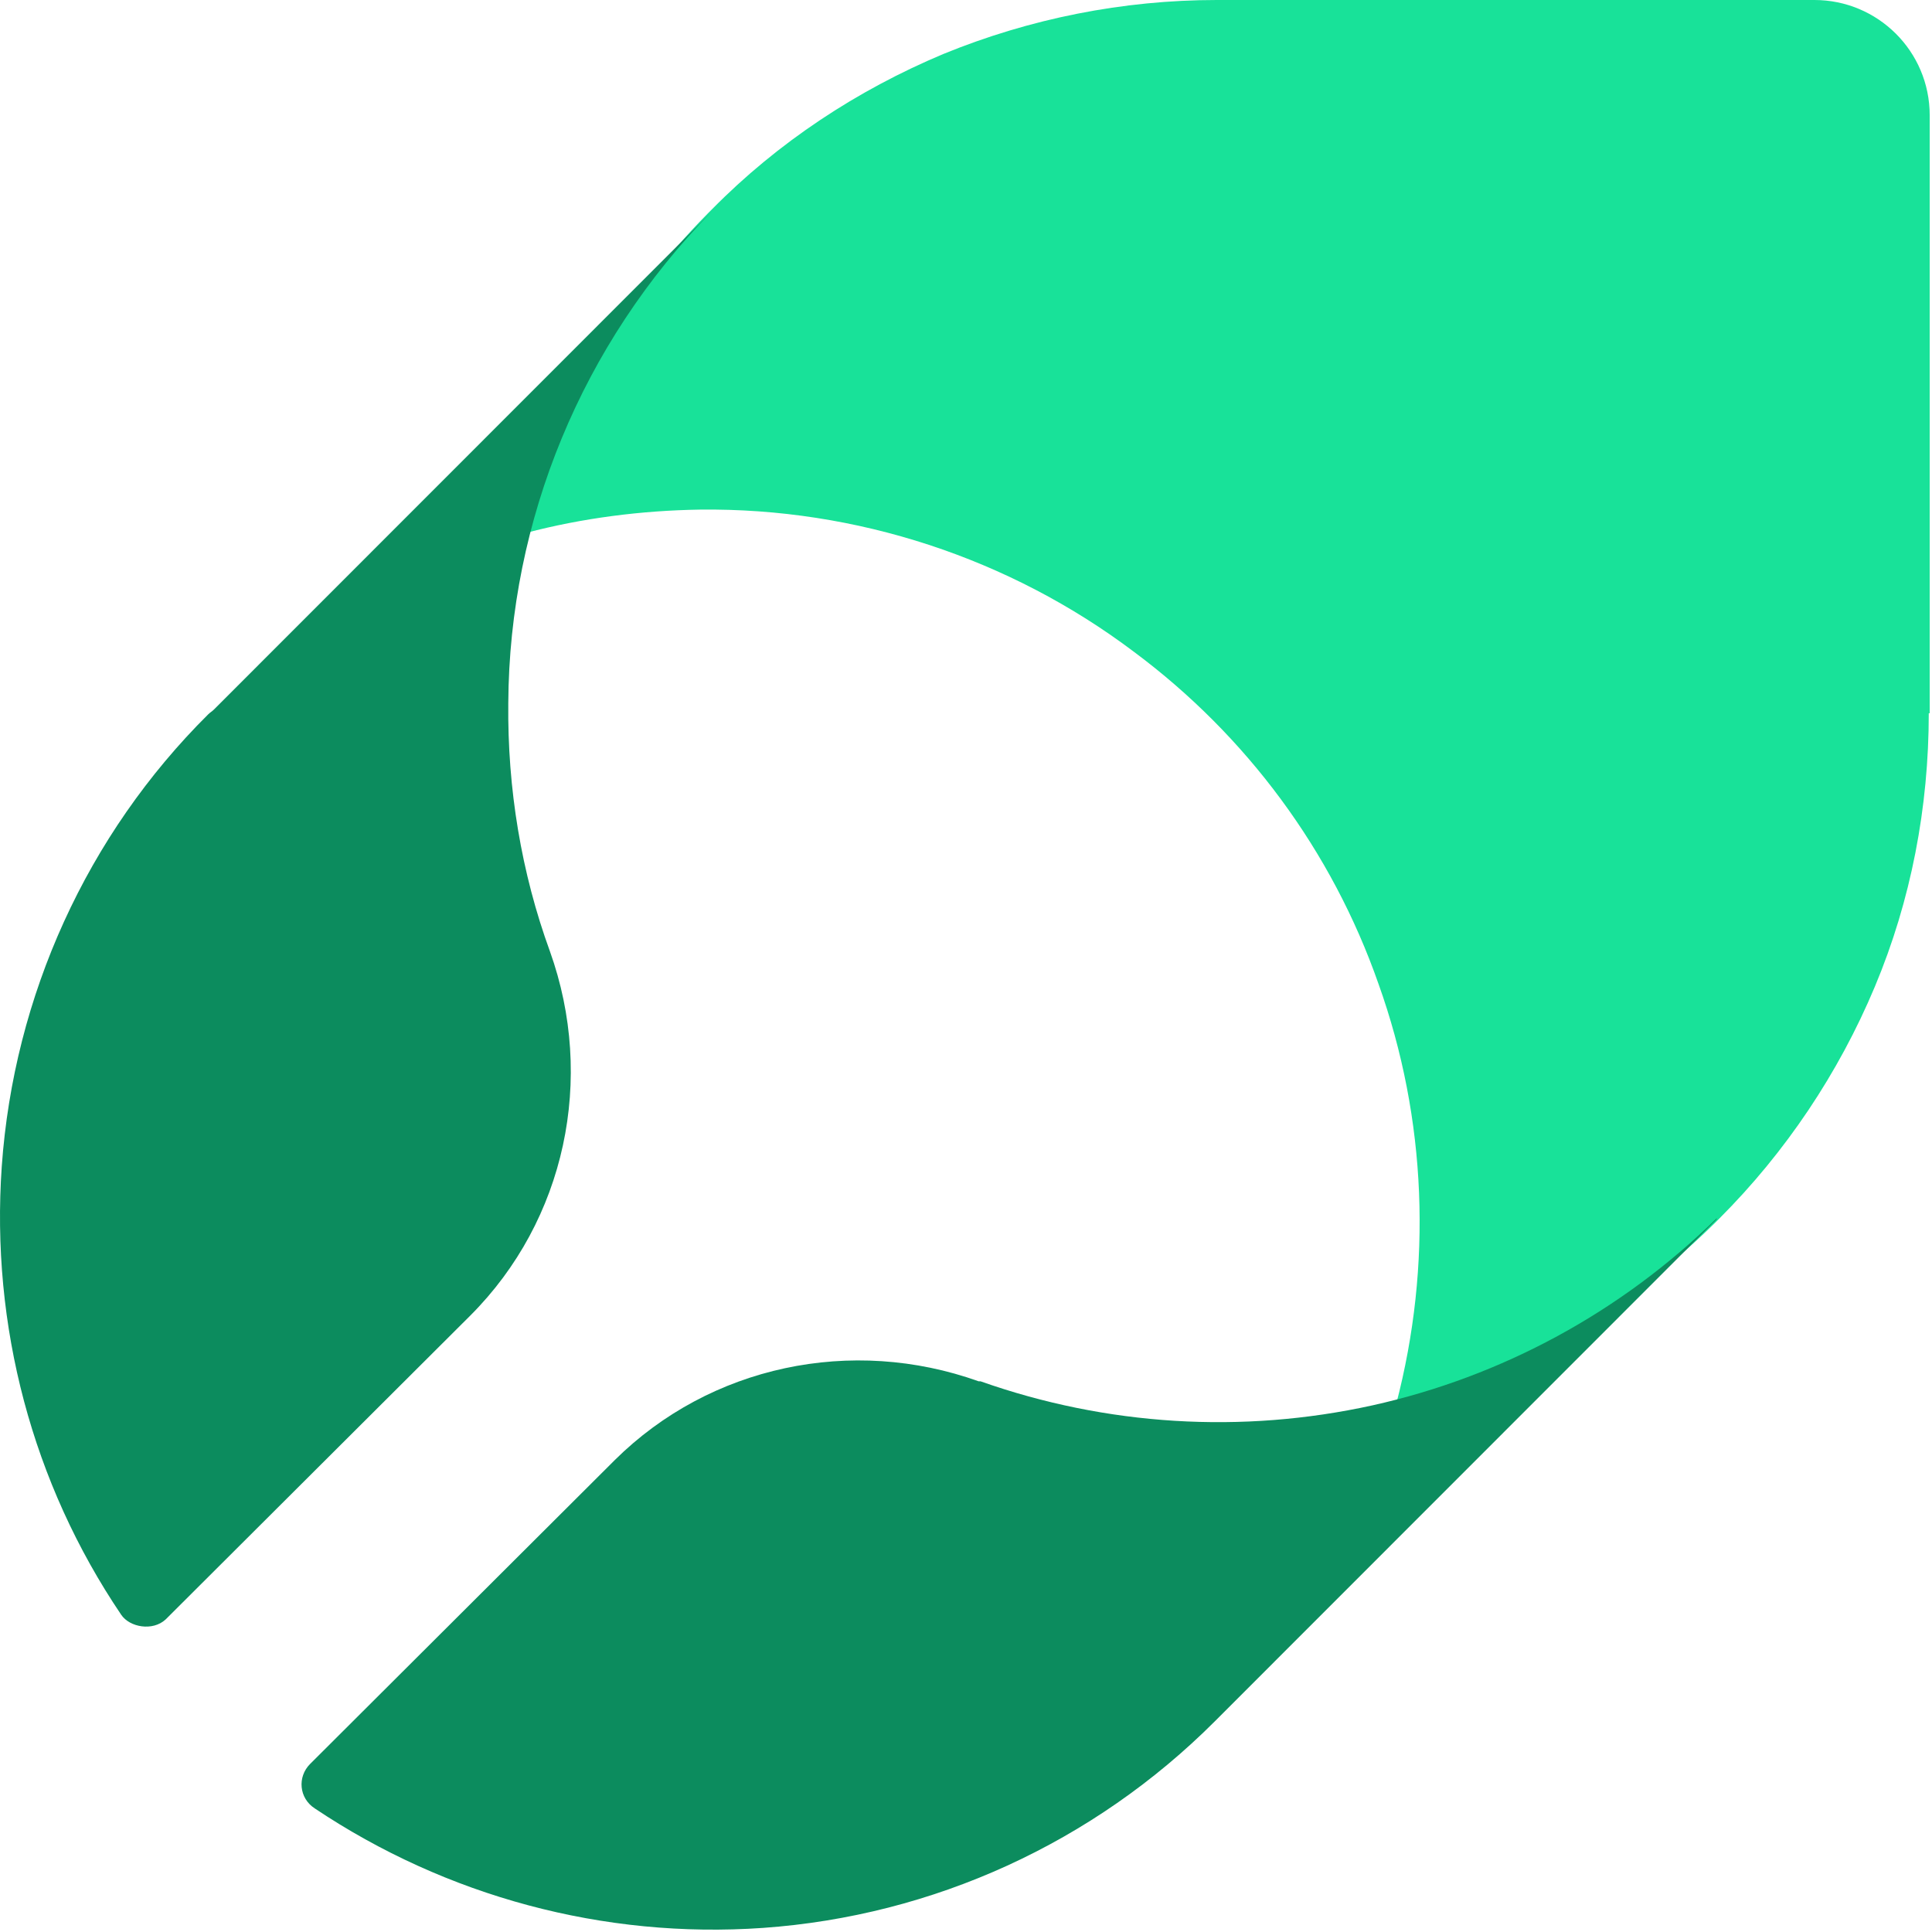
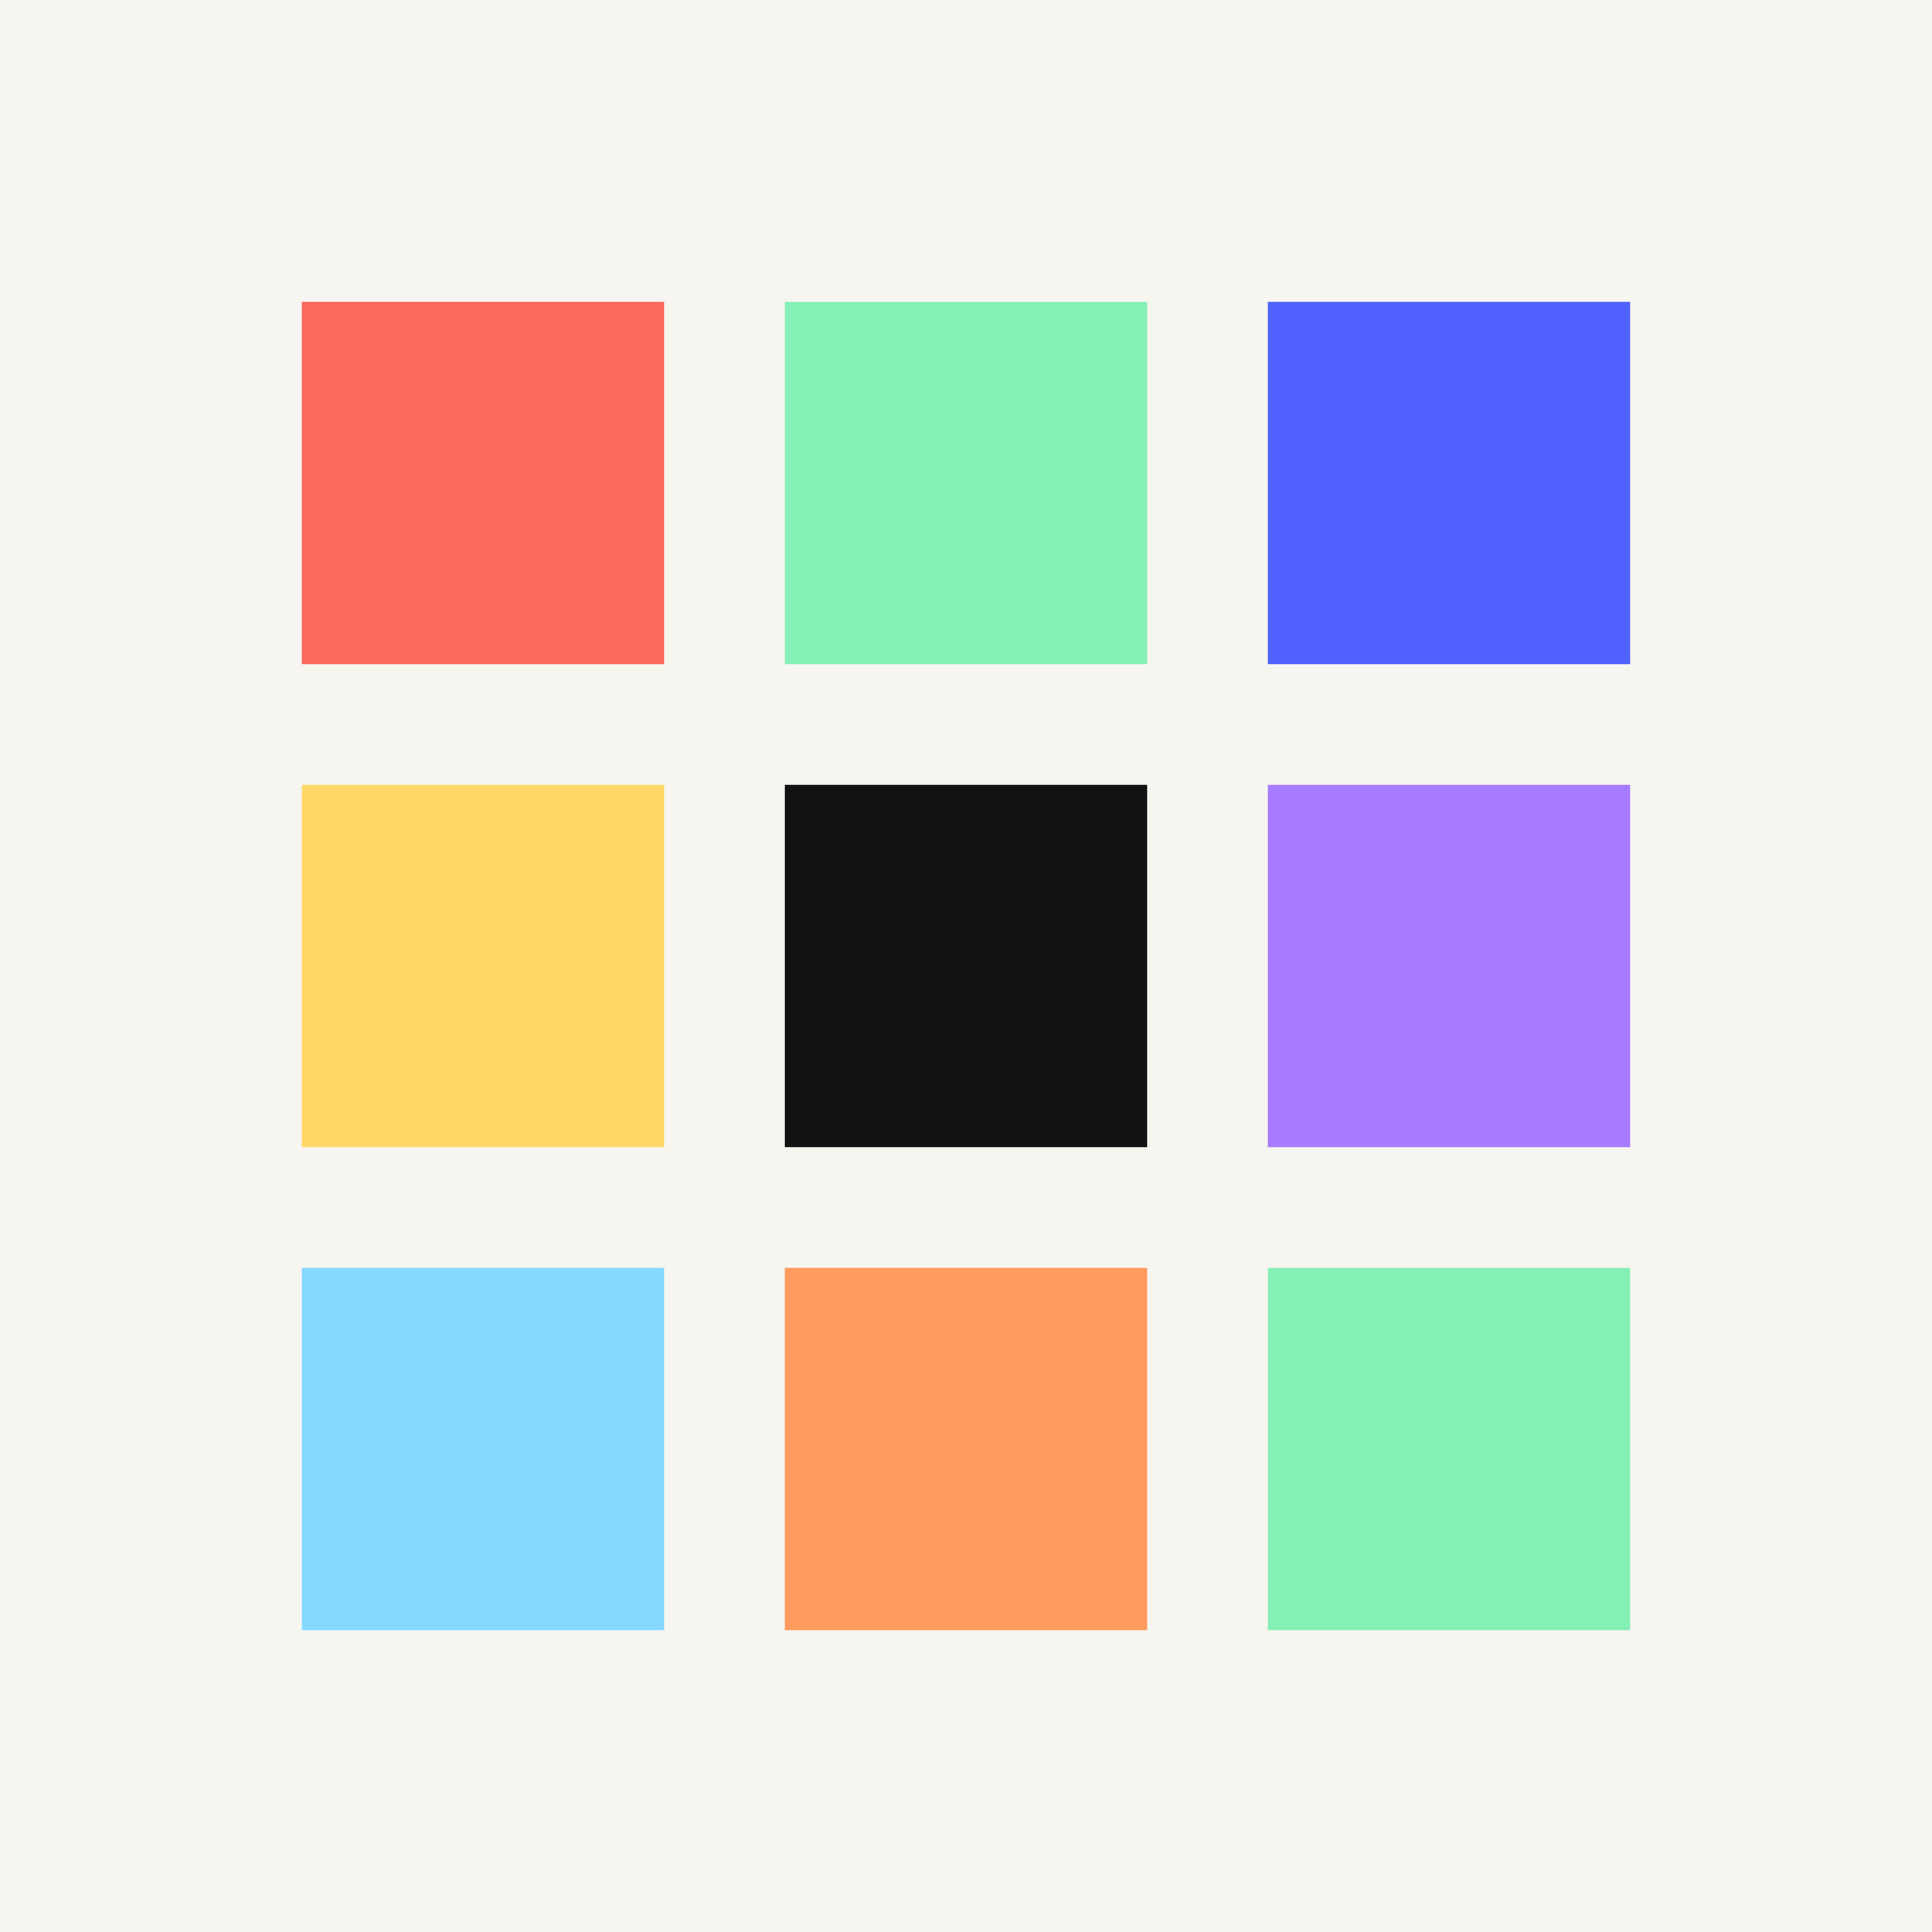
- <svg xmlns="http://www.w3.org/2000/svg" width="502" height="502" viewBox="0 0 502 502" fill="none">
-   <path d="M501.402 185.33V29.962C501.402 13.29 487.876 0 471.453 0H316.156C291.763 0 267.611 4.832 245.15 14.014C222.689 23.438 202.16 36.969 185.012 54.367L183.804 55.575C161.101 78.53 144.92 107.042 136.708 138.454C151.441 134.588 166.656 132.655 181.871 132.413C222.447 131.93 262.298 144.978 294.661 169.383C323.885 191.13 346.104 221.092 358.18 255.645C370.739 290.681 372.188 328.859 362.769 364.862C393.925 356.647 422.666 340.457 445.611 317.744L446.818 316.536C463.966 299.38 477.732 278.841 487.151 256.37C496.571 233.898 501.16 209.735 501.16 185.33H501.402Z" fill="#18E299" />
-   <path d="M132.071 182.706C132.312 135.044 151.32 89.307 184.764 55.125L55.557 184.391C55.076 184.873 54.594 185.113 54.113 185.595C22.593 216.888 3.586 258.774 0.458 303.066C-2.43 344.47 8.397 385.392 31.496 419.575C33.699 422.835 39.677 423.907 43.046 420.778L122.206 341.822C146.989 317.028 154.689 280.198 142.899 247.219C135.44 226.758 131.831 204.852 132.071 182.706Z" fill="#0C8C5E" />
-   <path d="M446.067 316.547C421.284 340.86 390.245 357.71 356.56 365.172C322.634 372.635 287.506 370.468 254.783 358.914C254.783 358.914 254.542 358.914 254.301 358.914C221.338 347.118 184.525 354.821 159.742 379.375L80.581 458.331C77.212 461.701 77.694 467.238 81.784 469.885C115.95 492.754 156.855 503.827 198.24 500.938C242.512 497.809 284.137 478.792 315.656 447.258L316.859 446.054L446.067 316.788V316.547Z" fill="#0C8C5E" />
+ <svg xmlns="http://www.w3.org/2000/svg" width="64" height="64" viewBox="0 0 64 64" fill="none">
+   <rect width="64" height="64" fill="#F7F5EF" />
+   <rect x="10" y="10" width="12" height="12" fill="#FB6A5F" />
+   <rect x="26" y="10" width="12" height="12" fill="#85F0B5" />
+   <rect x="42" y="10" width="12" height="12" fill="#4F62FF" />
+   <rect x="10" y="26" width="12" height="12" fill="#FFD767" />
+   <rect x="26" y="26" width="12" height="12" fill="#111111" />
+   <rect x="42" y="26" width="12" height="12" fill="#A77BFF" />
+   <rect x="10" y="42" width="12" height="12" fill="#85D8FF" />
+   <rect x="26" y="42" width="12" height="12" fill="#FF9B5F" />
+   <rect x="42" y="42" width="12" height="12" fill="#85F0B5" />
</svg>
